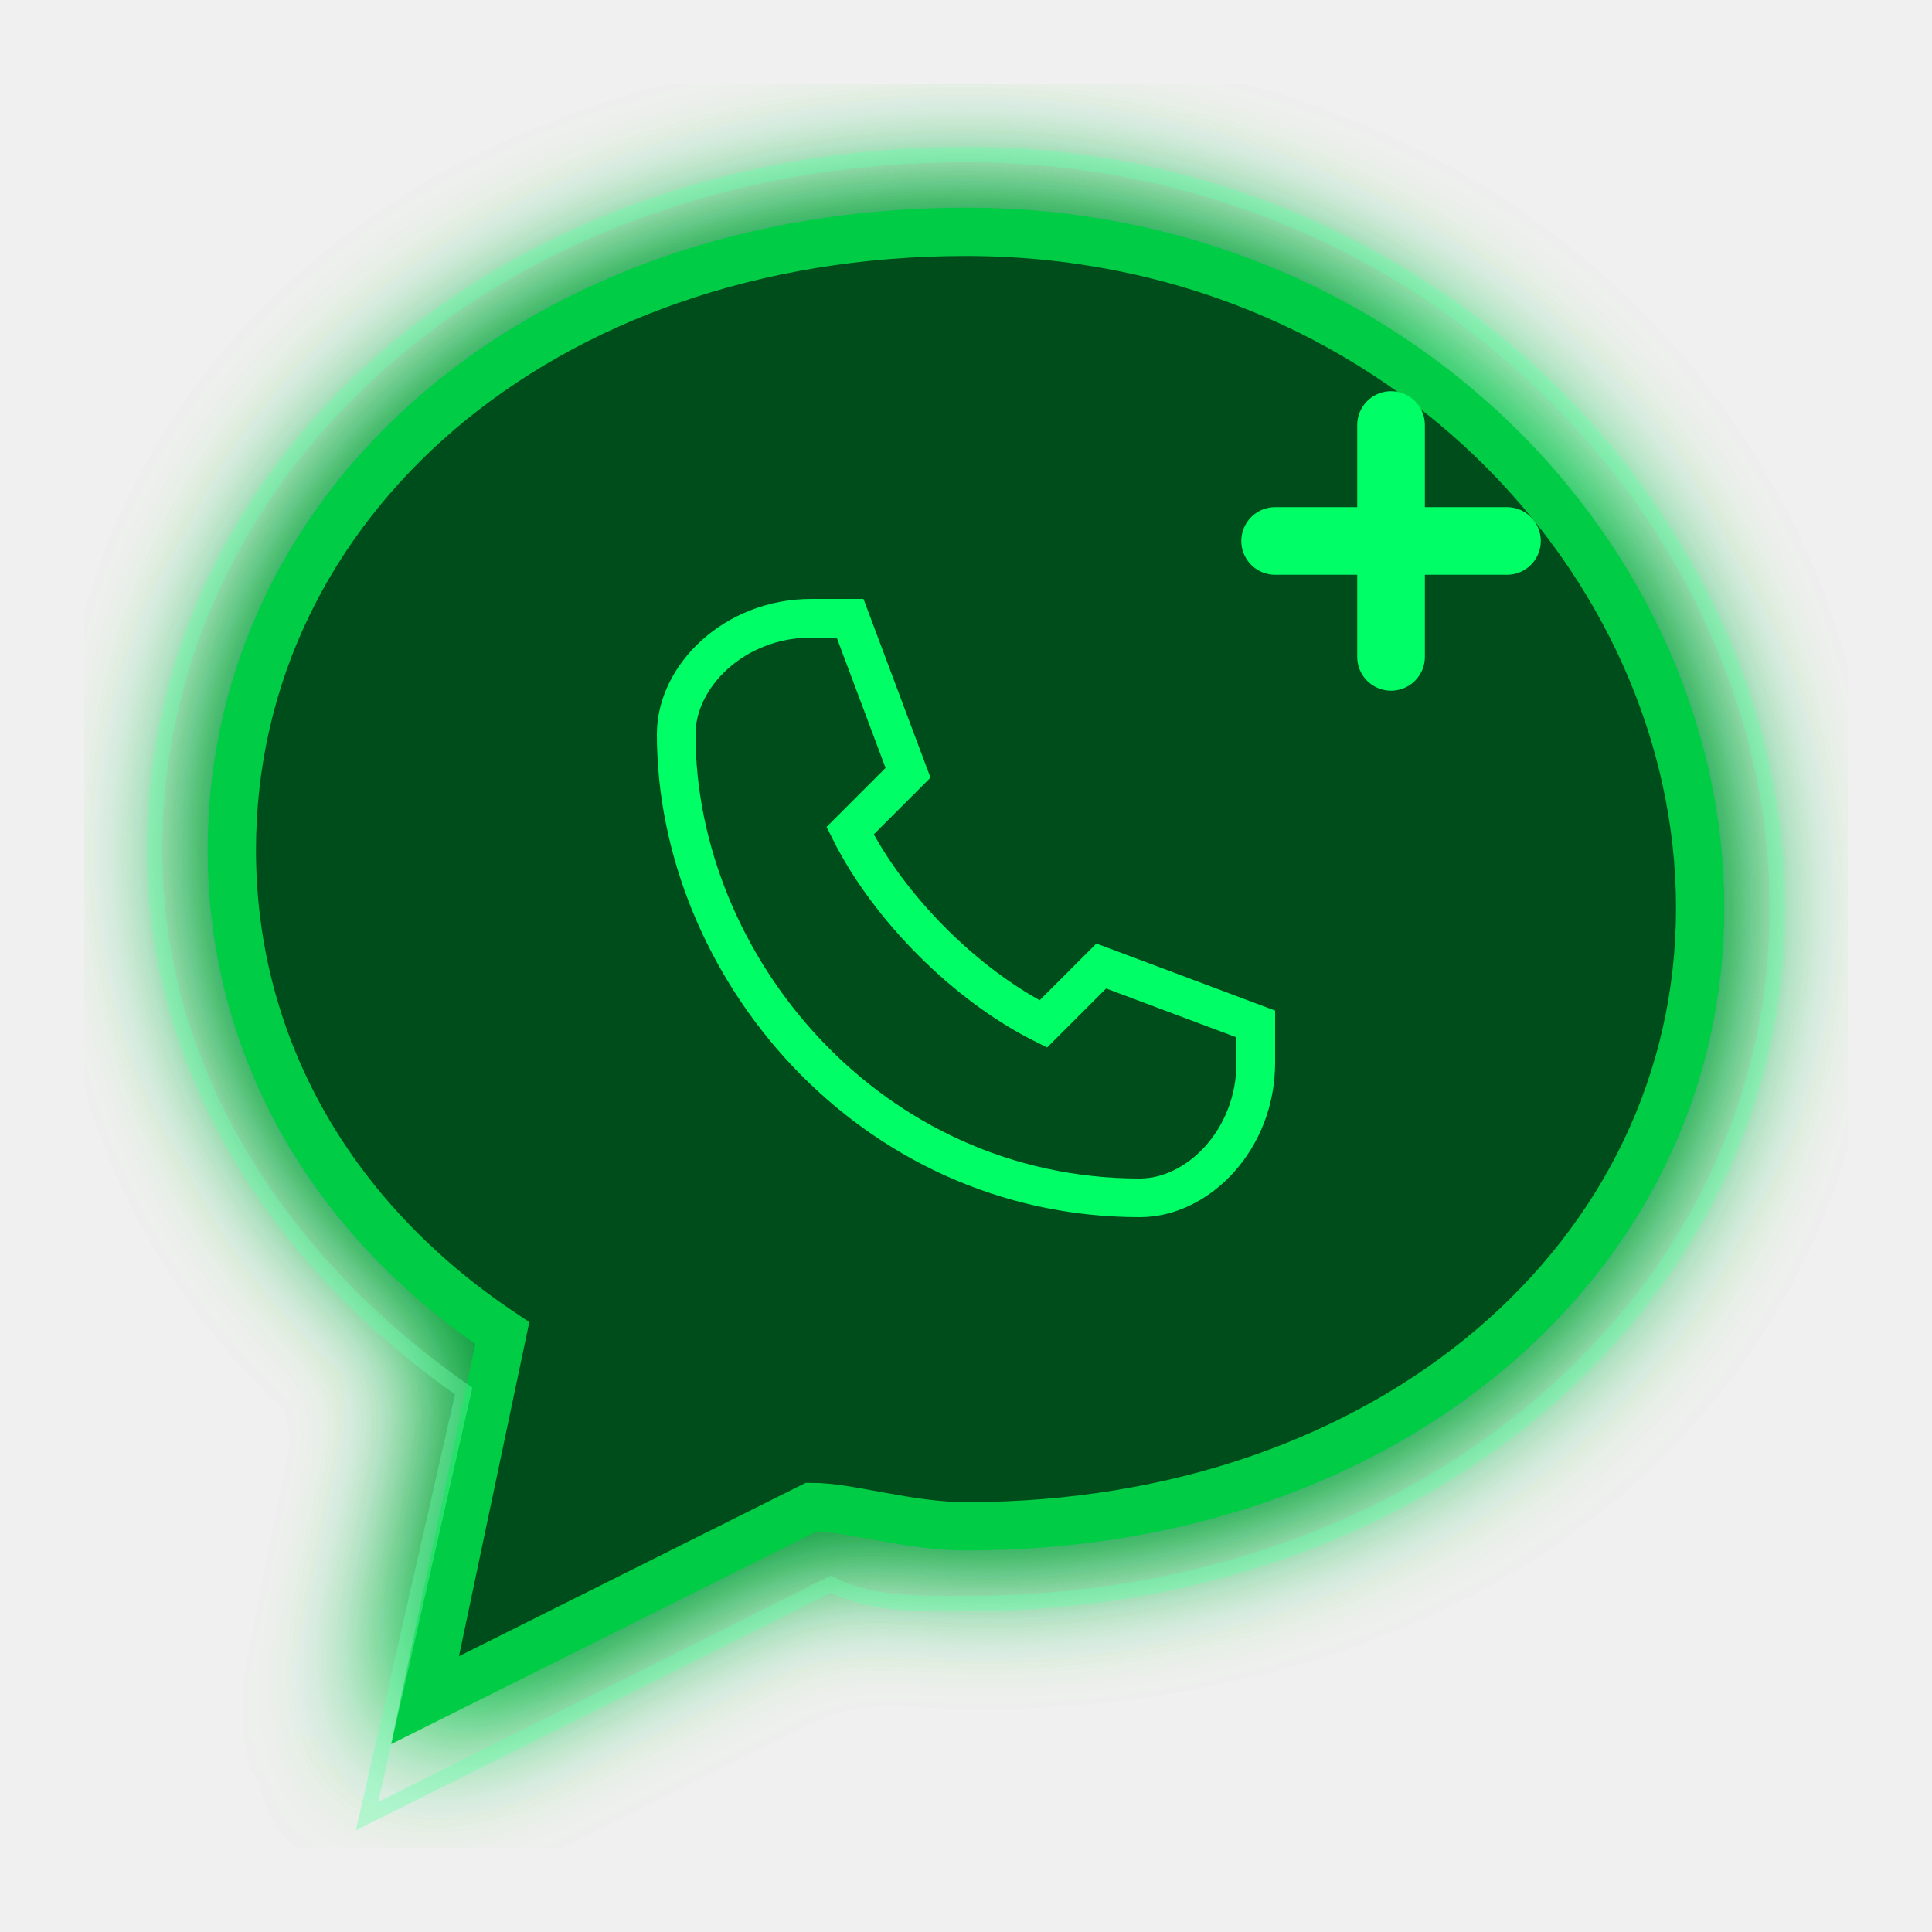
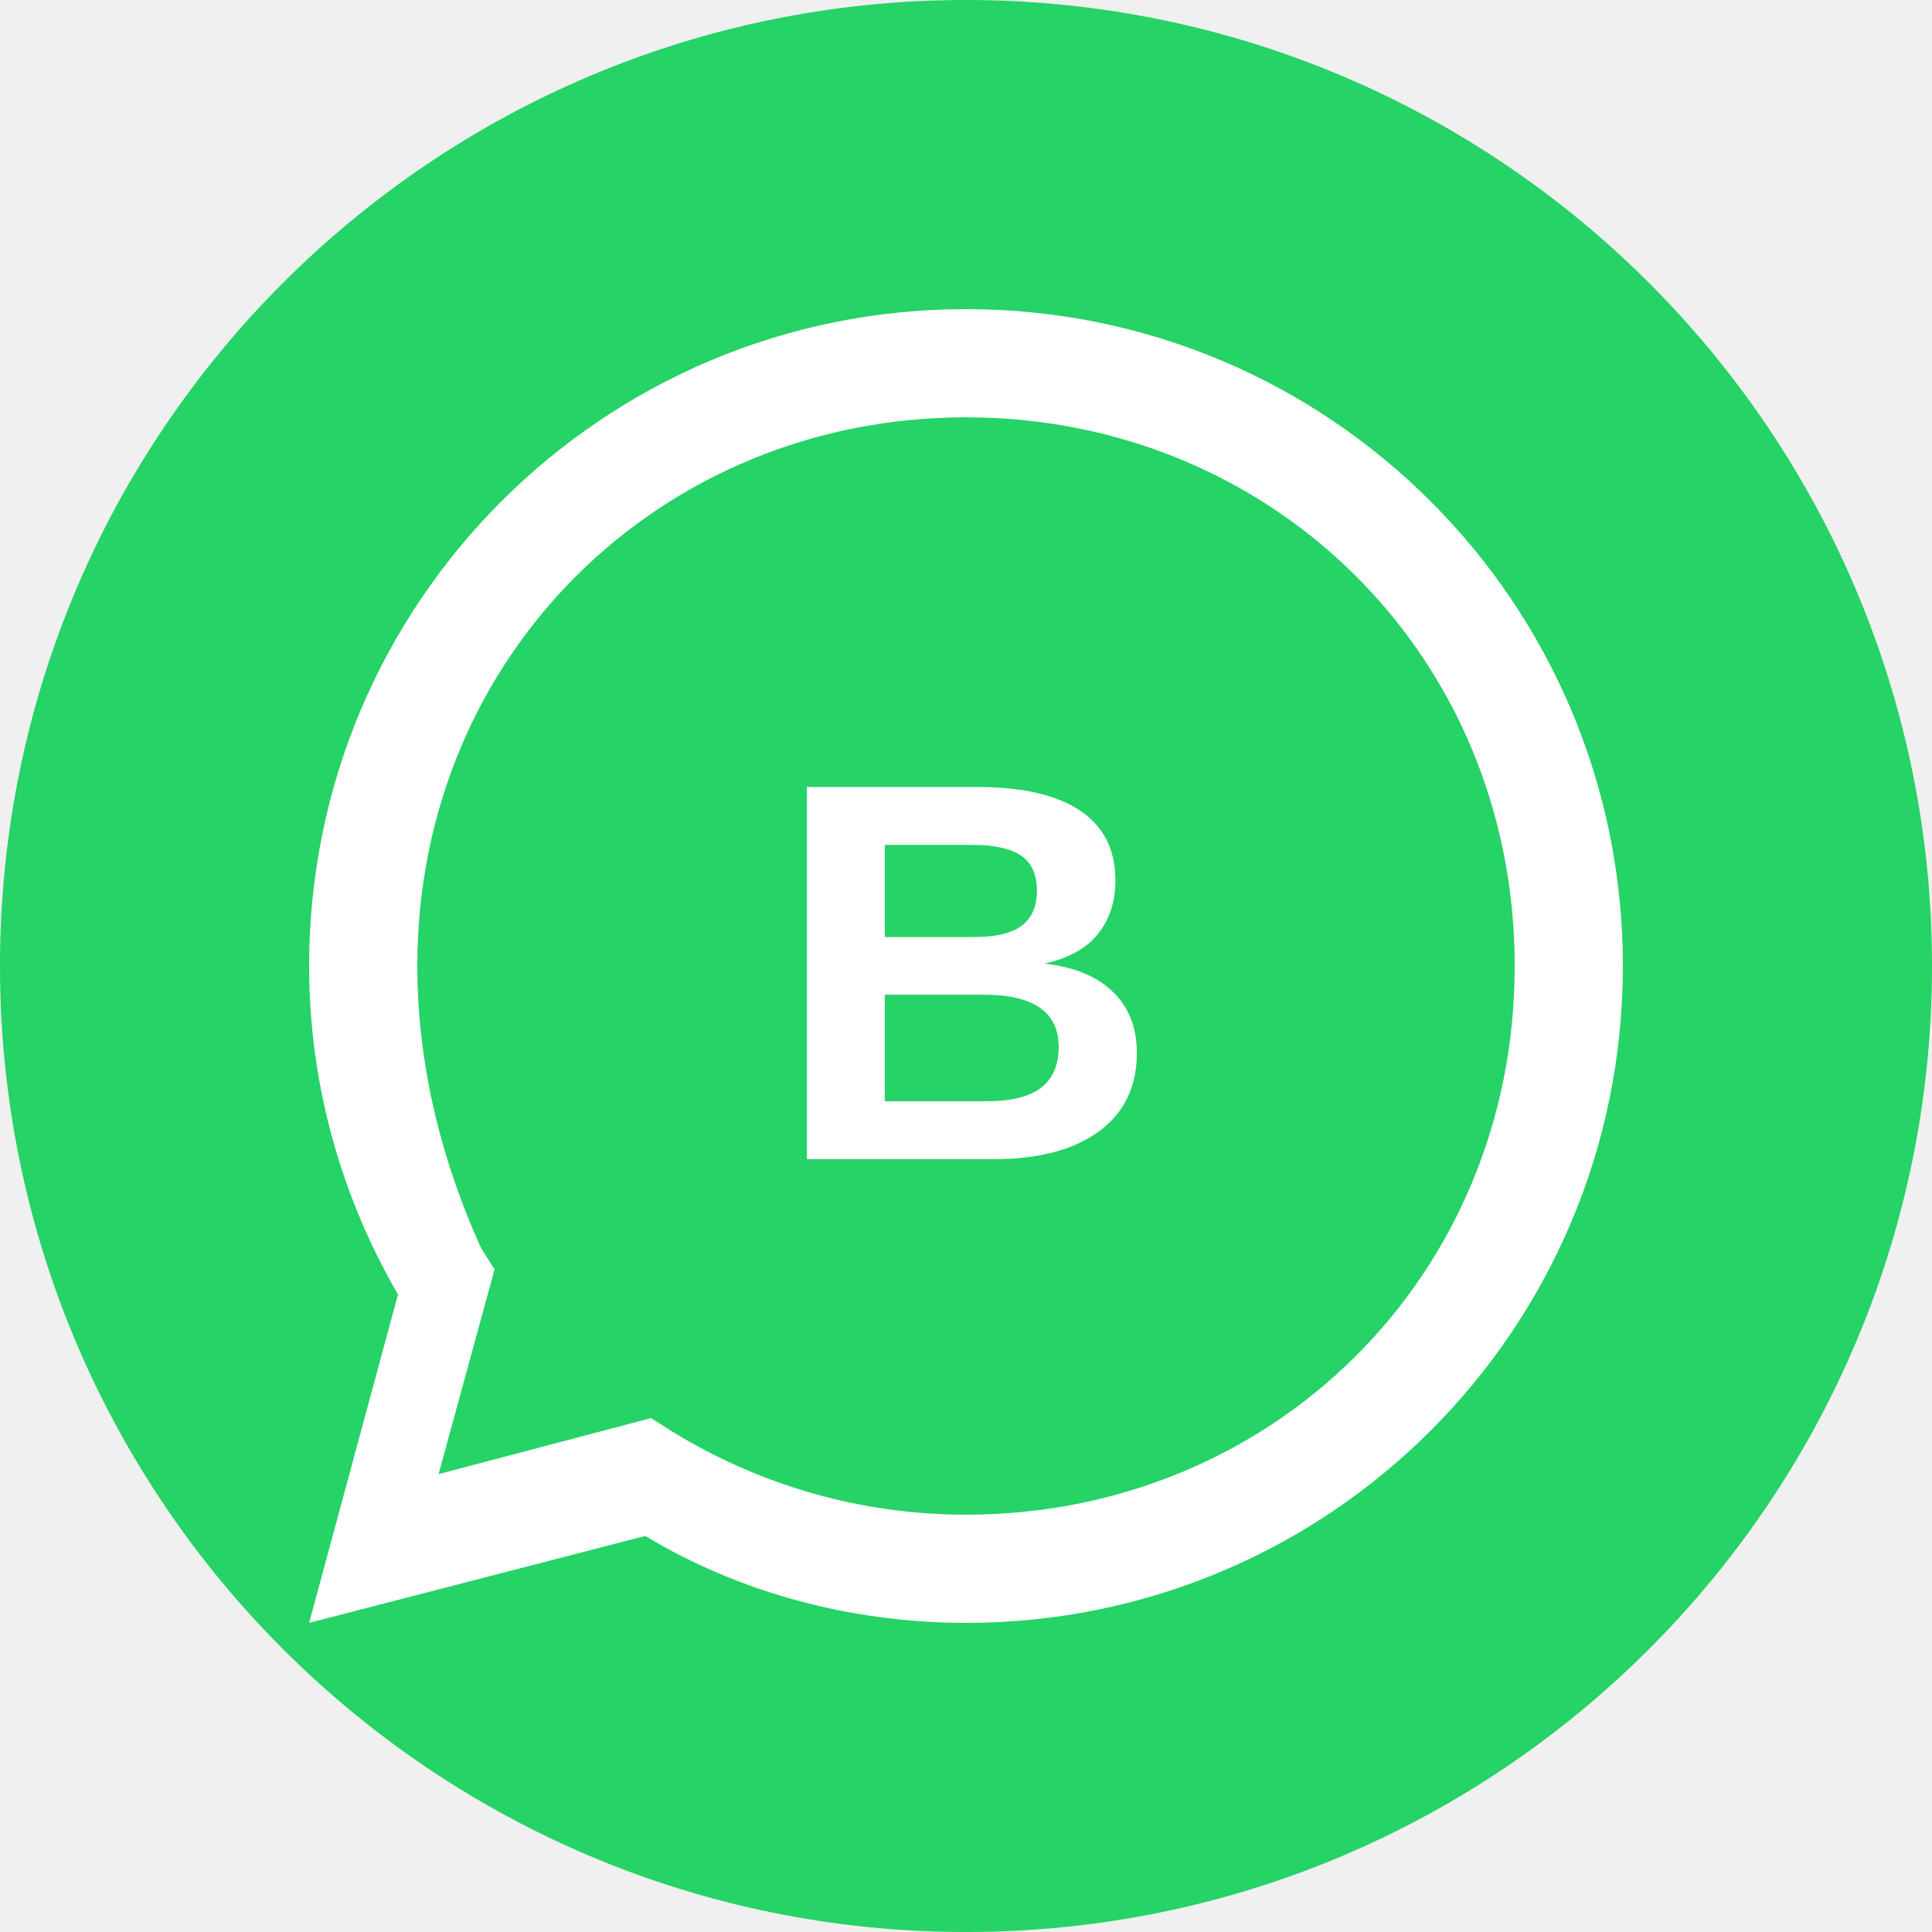
- <svg xmlns="http://www.w3.org/2000/svg" viewBox="0 0 100 100" fill="none">
-   <defs>
-     <filter id="glow-wb">
-       <feGaussianBlur stdDeviation="3.5" result="blur" />
-       <feMerge>
-         <feMergeNode in="blur" />
-         <feMergeNode in="blur" />
-         <feMergeNode in="SourceGraphic" />
-       </feMerge>
-     </filter>
-   </defs>
-   <g filter="url(#glow-wb)">
-     <path d="M50 12 C28 12 12 26 12 44 C12 54 17 63 26 69 L22 88 L42 78 C44 78 47 79 50 79 C72 79 88 65 88 47 C88 29 72 12 50 12 Z" stroke="#00cc44" stroke-width="2.5" fill="#004d1a" />
-     <path d="M35 38 C35 35 38 32 42 32 L44 32 L47 40 L44 43 C46 47 50 51 54 53 L57 50 L65 53 L65 55 C65 59 62 62 59 62 C45 62 35 50 35 38 Z" stroke="#00ff66" stroke-width="2" fill="none" />
-     <line x1="72" y1="22" x2="72" y2="34" stroke="#00ff66" stroke-width="3.5" stroke-linecap="round" />
-     <line x1="66" y1="28" x2="78" y2="28" stroke="#00ff66" stroke-width="3.5" stroke-linecap="round" />
-   </g>
-   <path d="M50 8 C26 8 8 24 8 44 C8 55 14 65 24 72 L19 94 L43 82 C45 83 47 83 50 83 C74 83 92 67 92 47 C92 27 74 8 50 8 Z" stroke="#66ffaa" stroke-width="0.8" fill="none" opacity="0.4" />
+ <svg xmlns="http://www.w3.org/2000/svg" viewBox="0 0 100 100">
+   <circle cx="50" cy="50" r="50" fill="#25D366" />
+   <path fill="#fff" d="M50 16C31.2 16 16 31.2 16 50c0 6.2 1.7 12 4.6 17L16 84l17.4-4.5C38.2 82.4 44 84 50 84c18.8 0 34-15.2 34-34S68.8 16 50 16zm0 62.4c-5.6 0-10.8-1.6-15.2-4.3l-1.1-.7-11 2.9 2.9-10.6-.7-1.1C22.9 60.2 21.6 55.2 21.6 50 21.6 33.9 34.2 21.6 50 21.6S78.4 33.9 78.4 50 65.8 78.4 50 78.4z" />
+   <text x="50" y="60" font-family="Arial Black,Arial" font-size="28" font-weight="900" fill="#fff" text-anchor="middle">B</text>
</svg>
